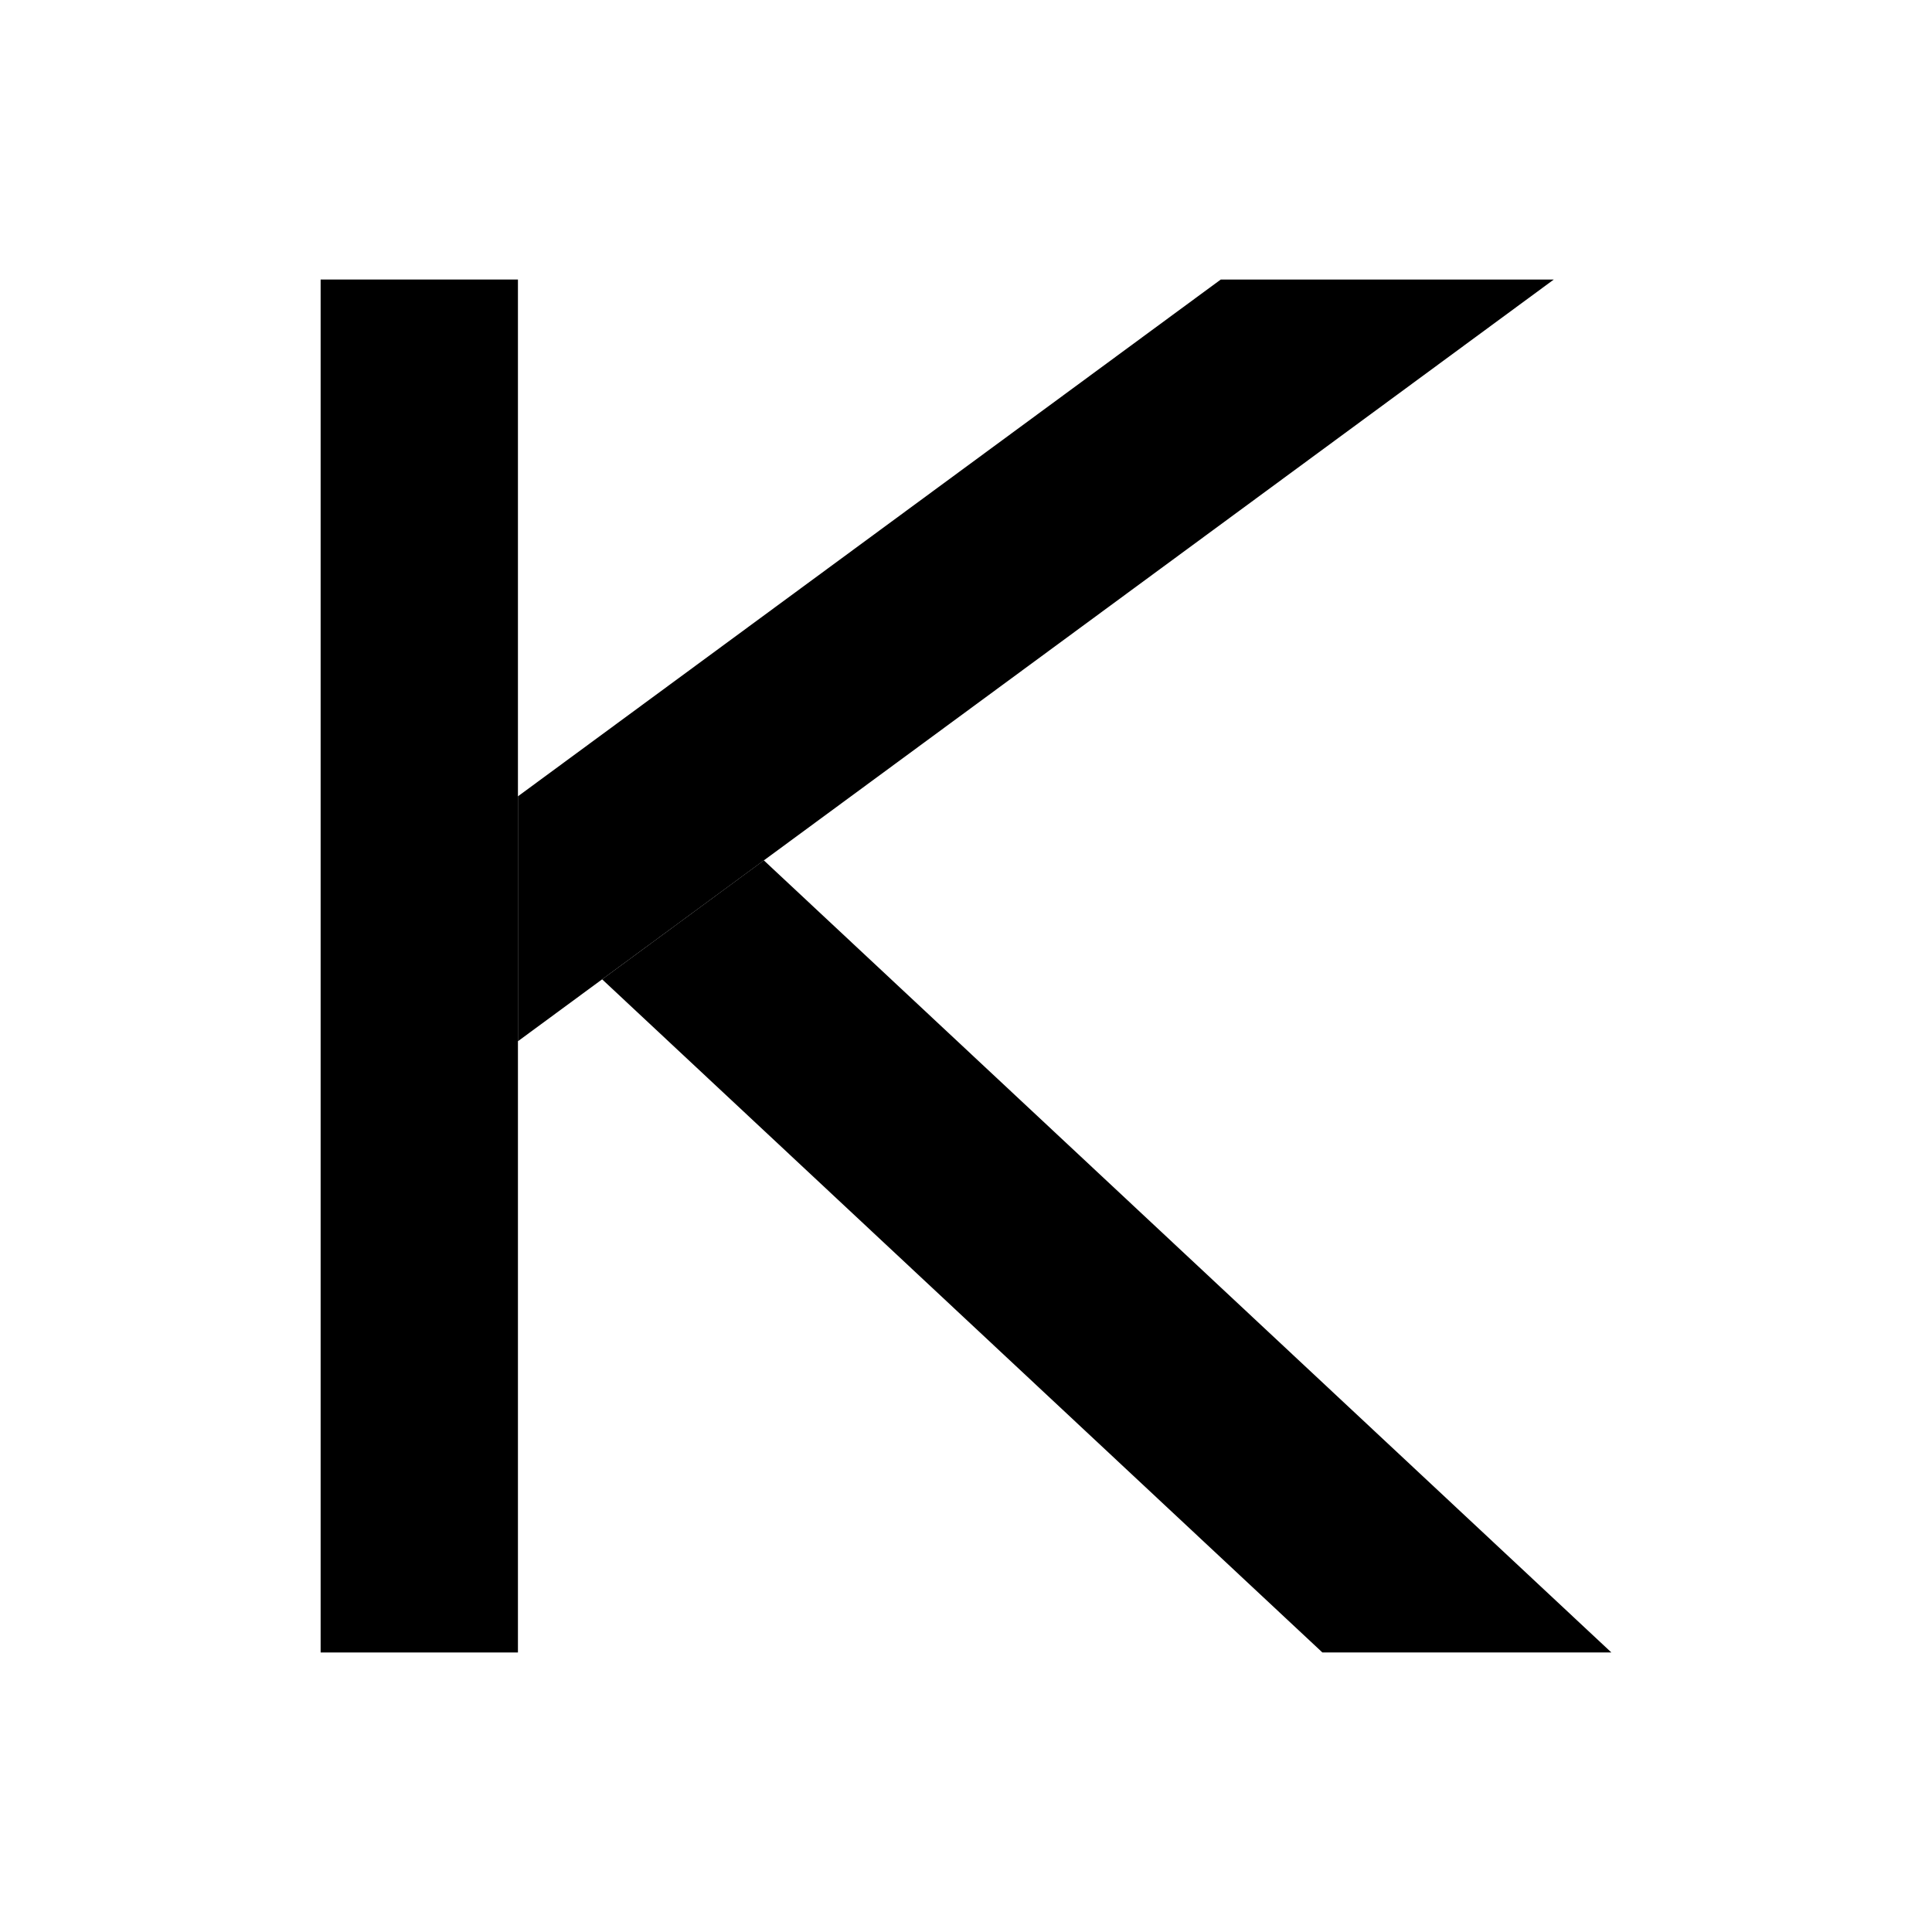
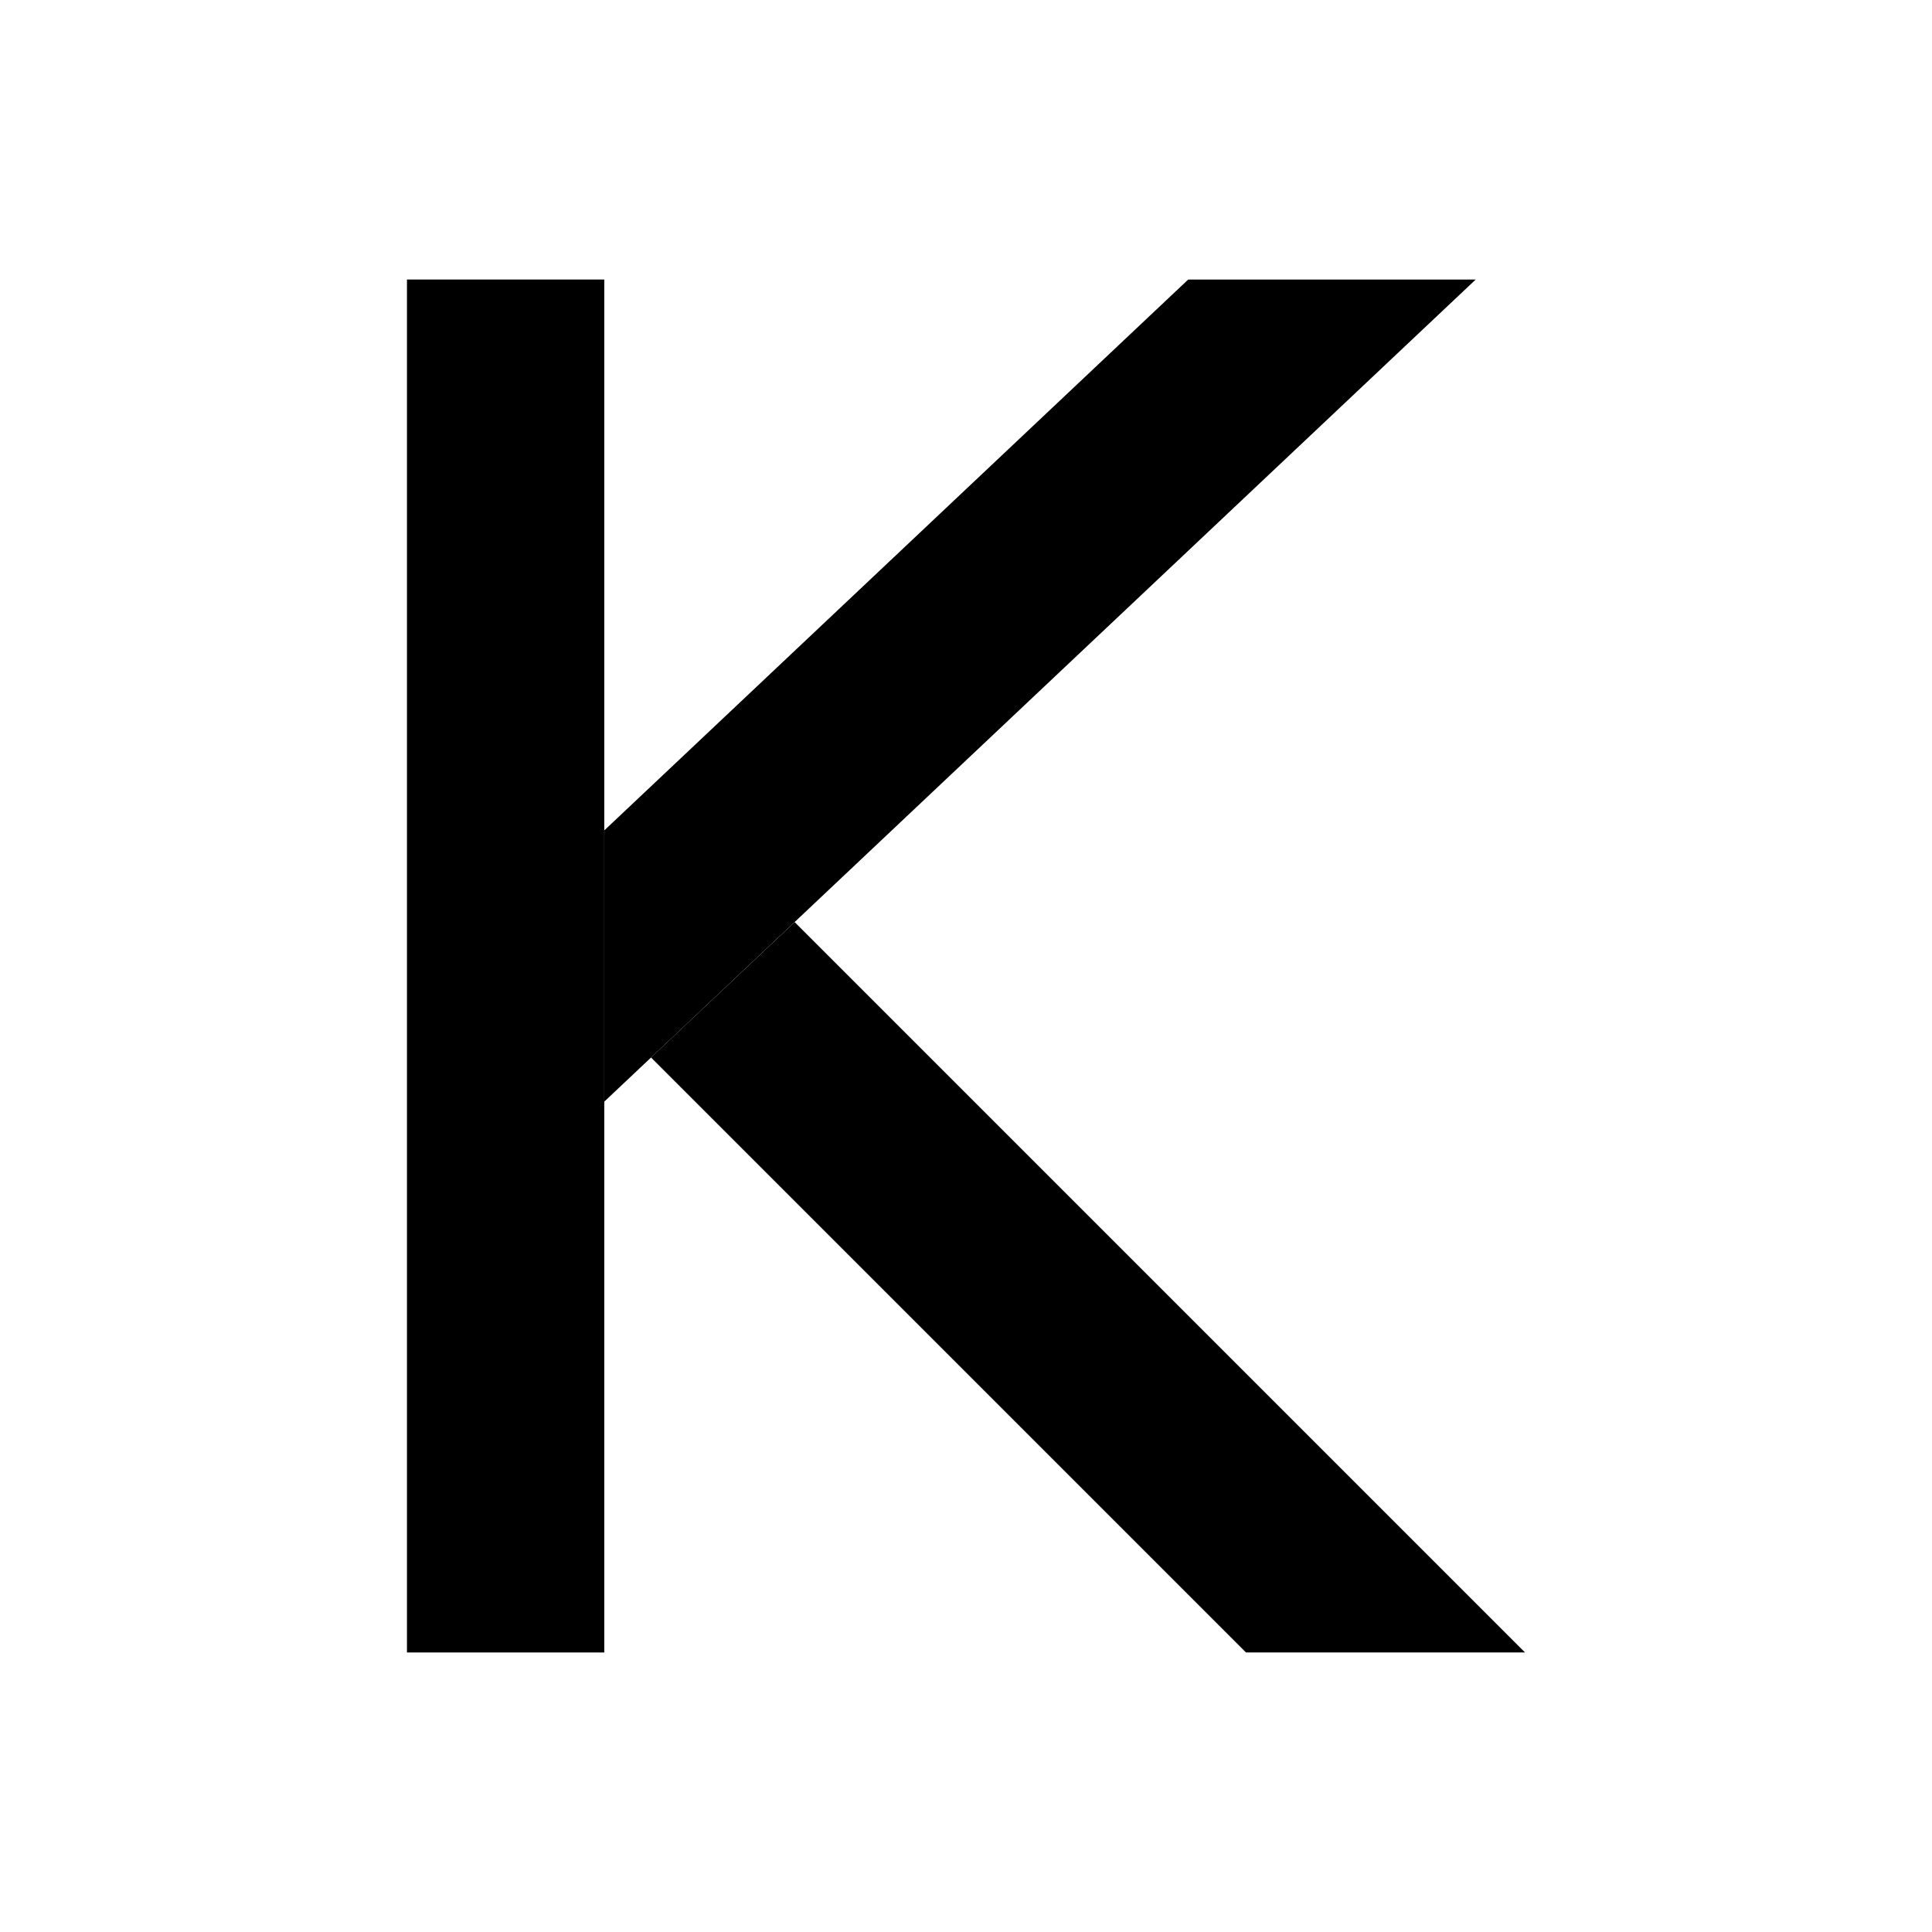
- <svg xmlns="http://www.w3.org/2000/svg" viewBox="-39 -34 235 235" role="img" aria-label="K" fill="currentColor">
+ <svg xmlns="http://www.w3.org/2000/svg" viewBox="-49.5 -34 235 235" role="img" aria-label="K" fill="currentColor">
  <path d="M0 0 L24 0 L24 167 L0 167 Z" />
-   <path d="M109.49 0 L150 0 L24 92.65 L24 62.86 Z" />
-   <path d="M121.85 167 L157 167 L53.91 70.65 L34.24 85.12 Z" />
+   <path d="M95.03 0 L130 0 L24 100 L24 67.01 Z" />
+   <path d="M102.06 167 L136 167 L47.16 78.16 L29.69 94.63 Z" />
</svg>
